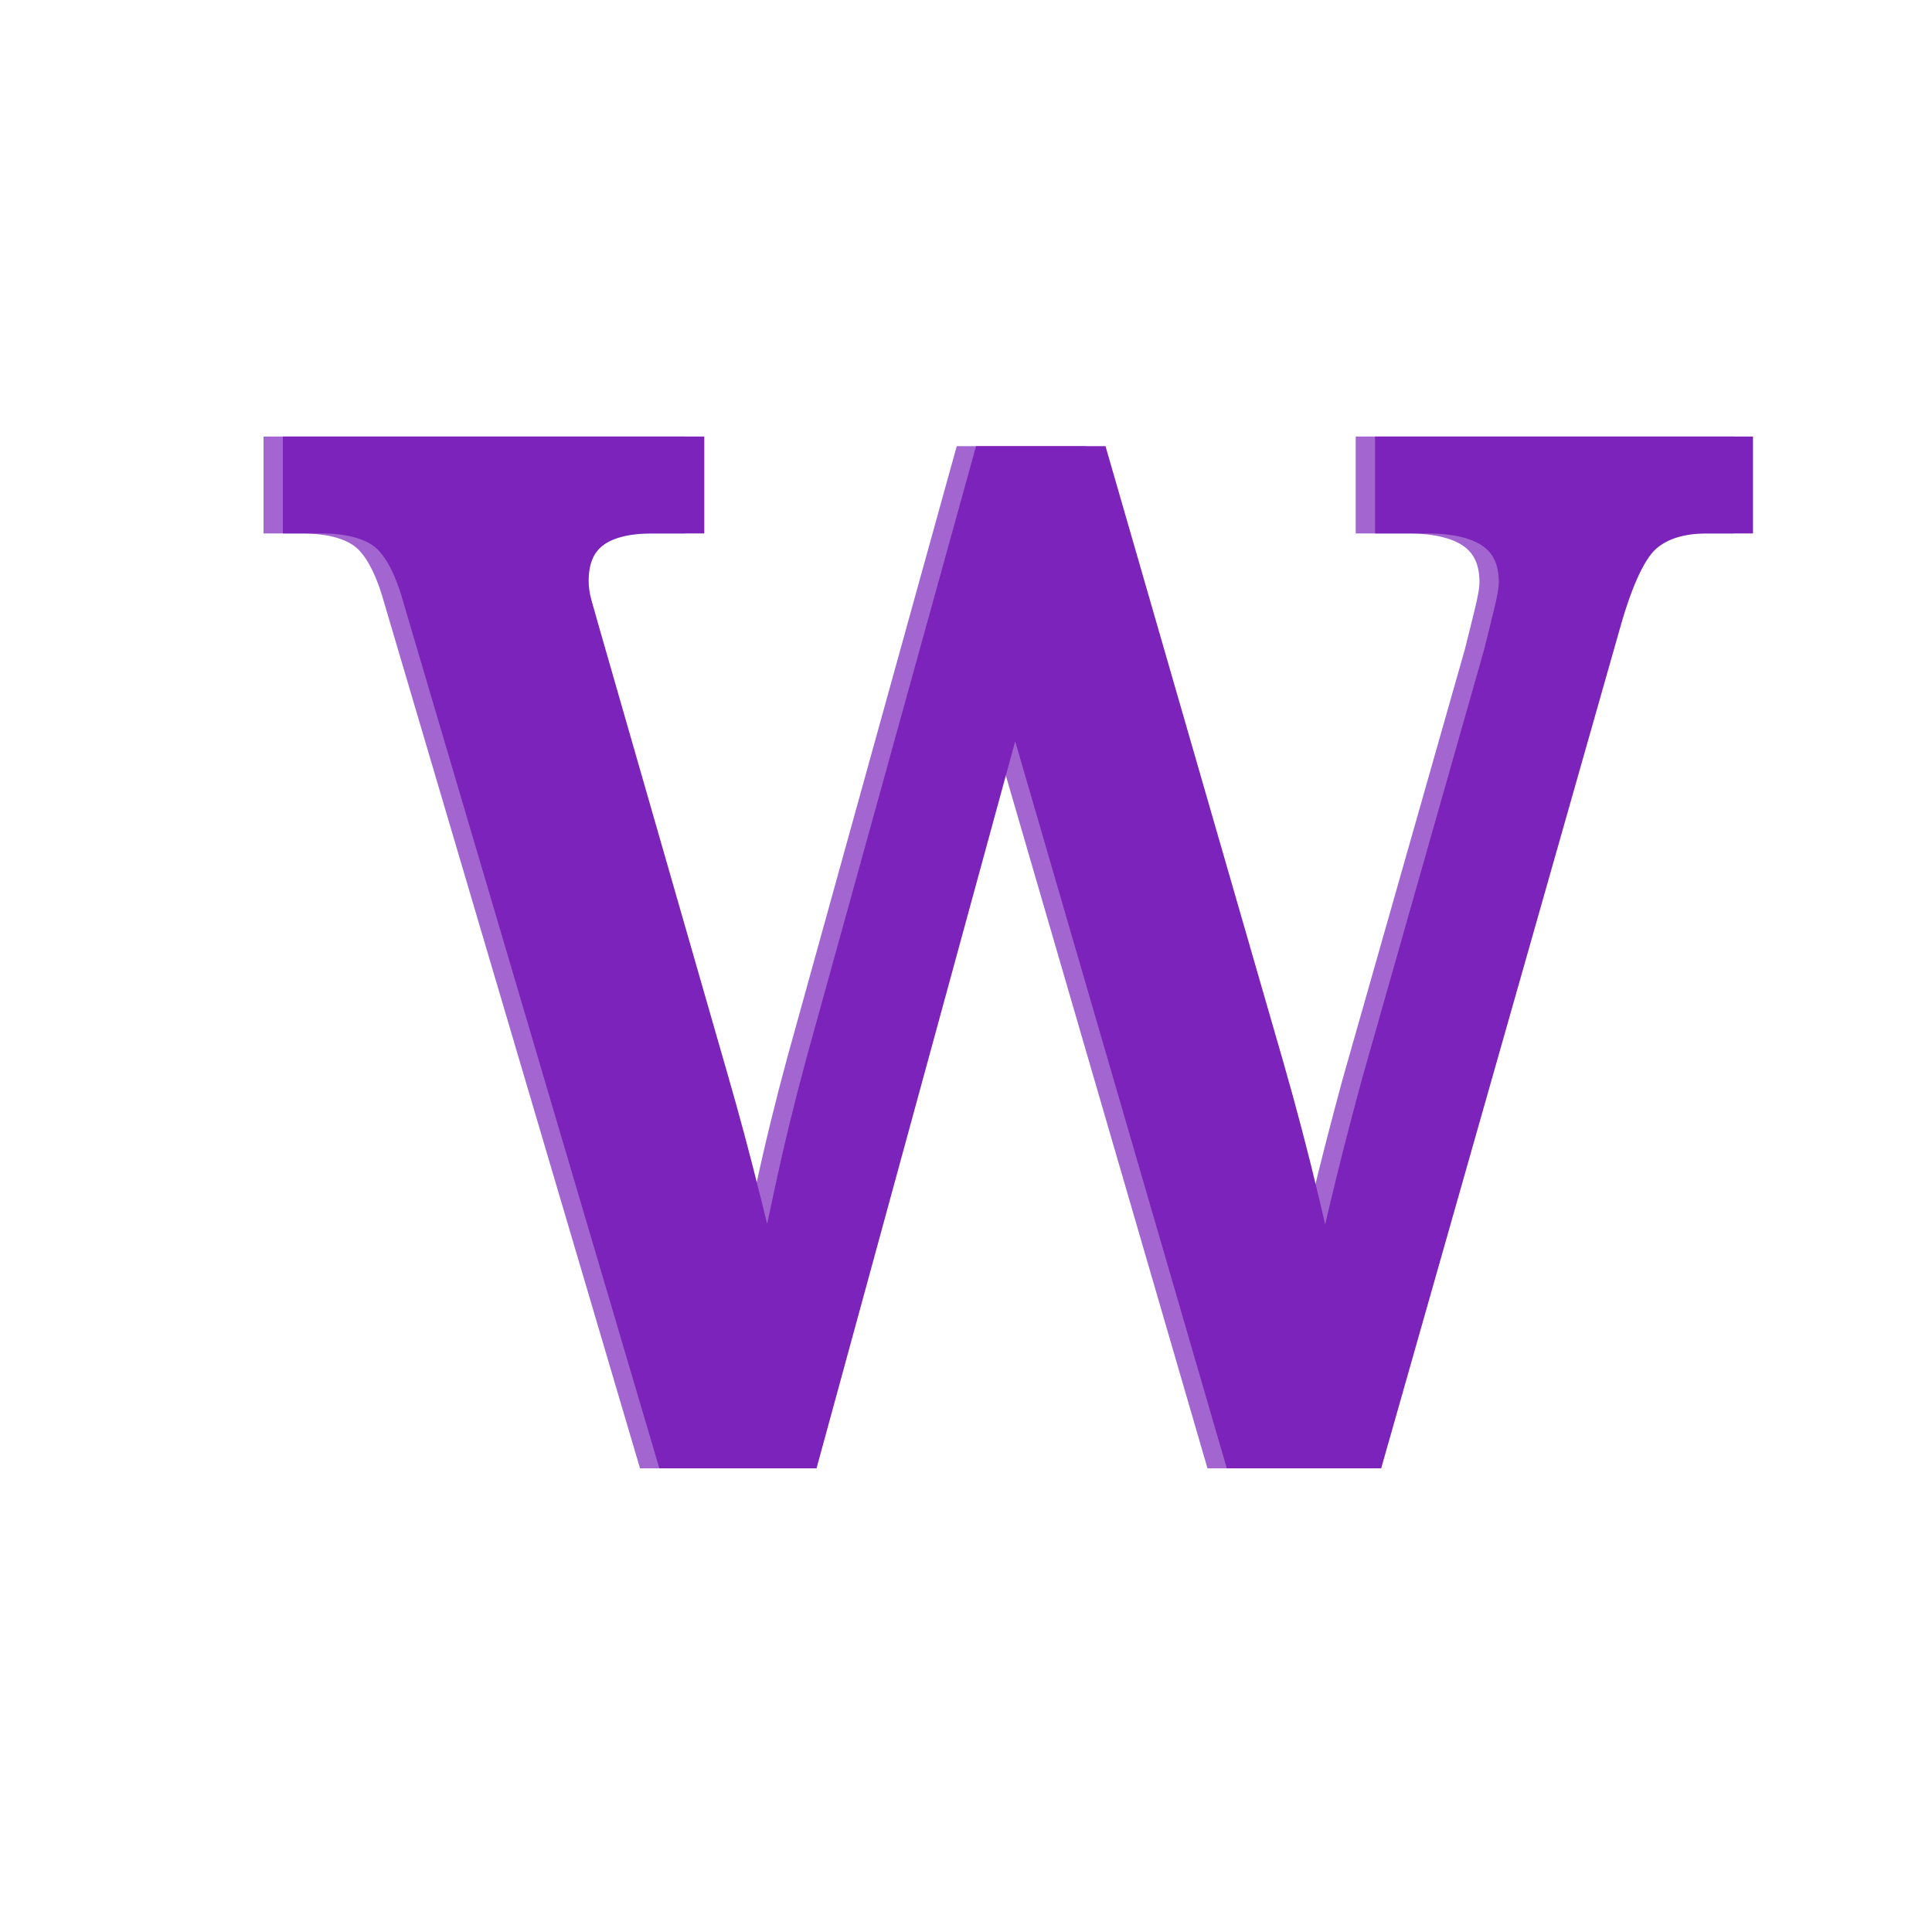
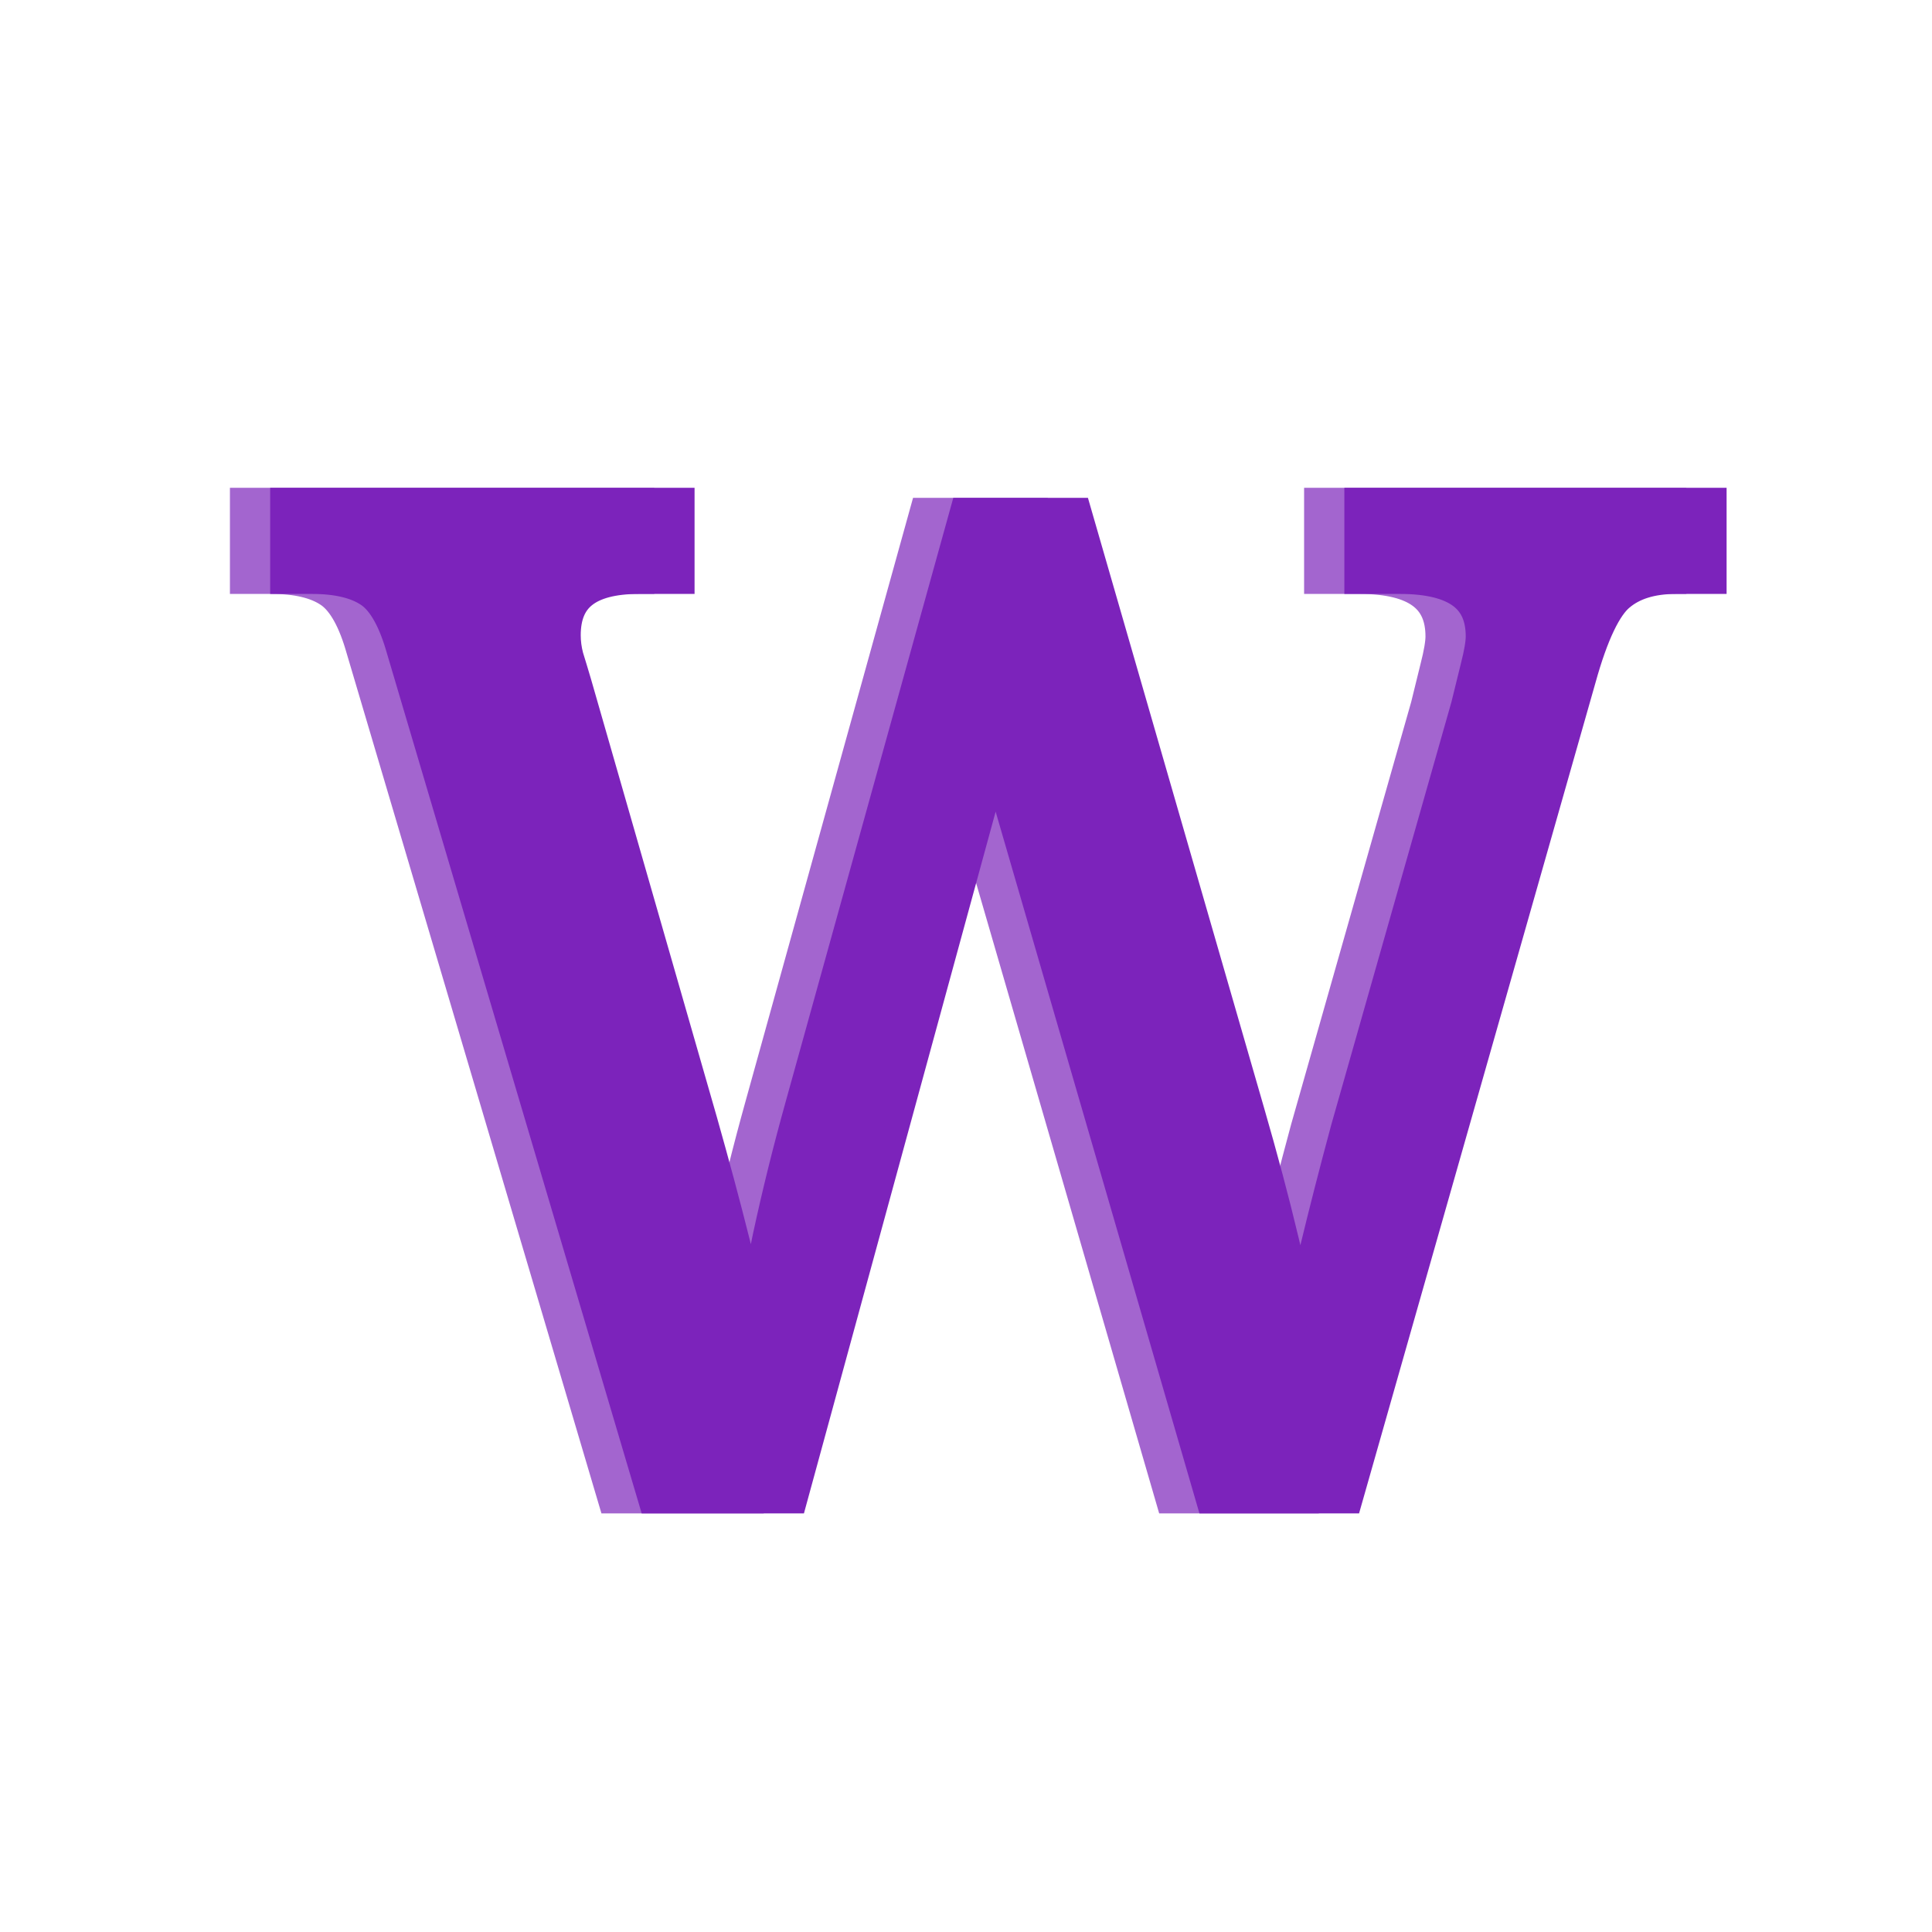
- <svg xmlns="http://www.w3.org/2000/svg" width="100" height="100" viewBox="0 0 100 100">
+ <svg xmlns="http://www.w3.org/2000/svg" width="48" height="48" viewBox="0 0 48 48">
  <style>
    @font-face {
      font-family: 'DM Serif Display';
      src: url('https://fonts.gstatic.com/s/dmserifdisplay/v13/-nF6OG414u0gLgBvIEjRpMqB6mM.woff2') format('woff2');
    }
    .fancy {
      font-family: 'DM Serif Display', serif;
      fill: #7c23bb;
-       font-size: 72px;
-       letter-spacing: 2px;
+       font-size: 34px;
+       letter-spacing: 1px;
      stroke: #7c23bb;
-       stroke-width: 2px;
+       stroke-width: 1.2px;
      paint-order: stroke fill;
    }
  </style>
-   <text x="14" y="75" class="fancy" opacity="0.7">W</text>
-   <text x="15" y="75" class="fancy">W</text>
+   <text x="6" y="37" class="fancy" opacity="0.7">W</text>
+   <text x="7" y="37" class="fancy">W</text>
</svg>
